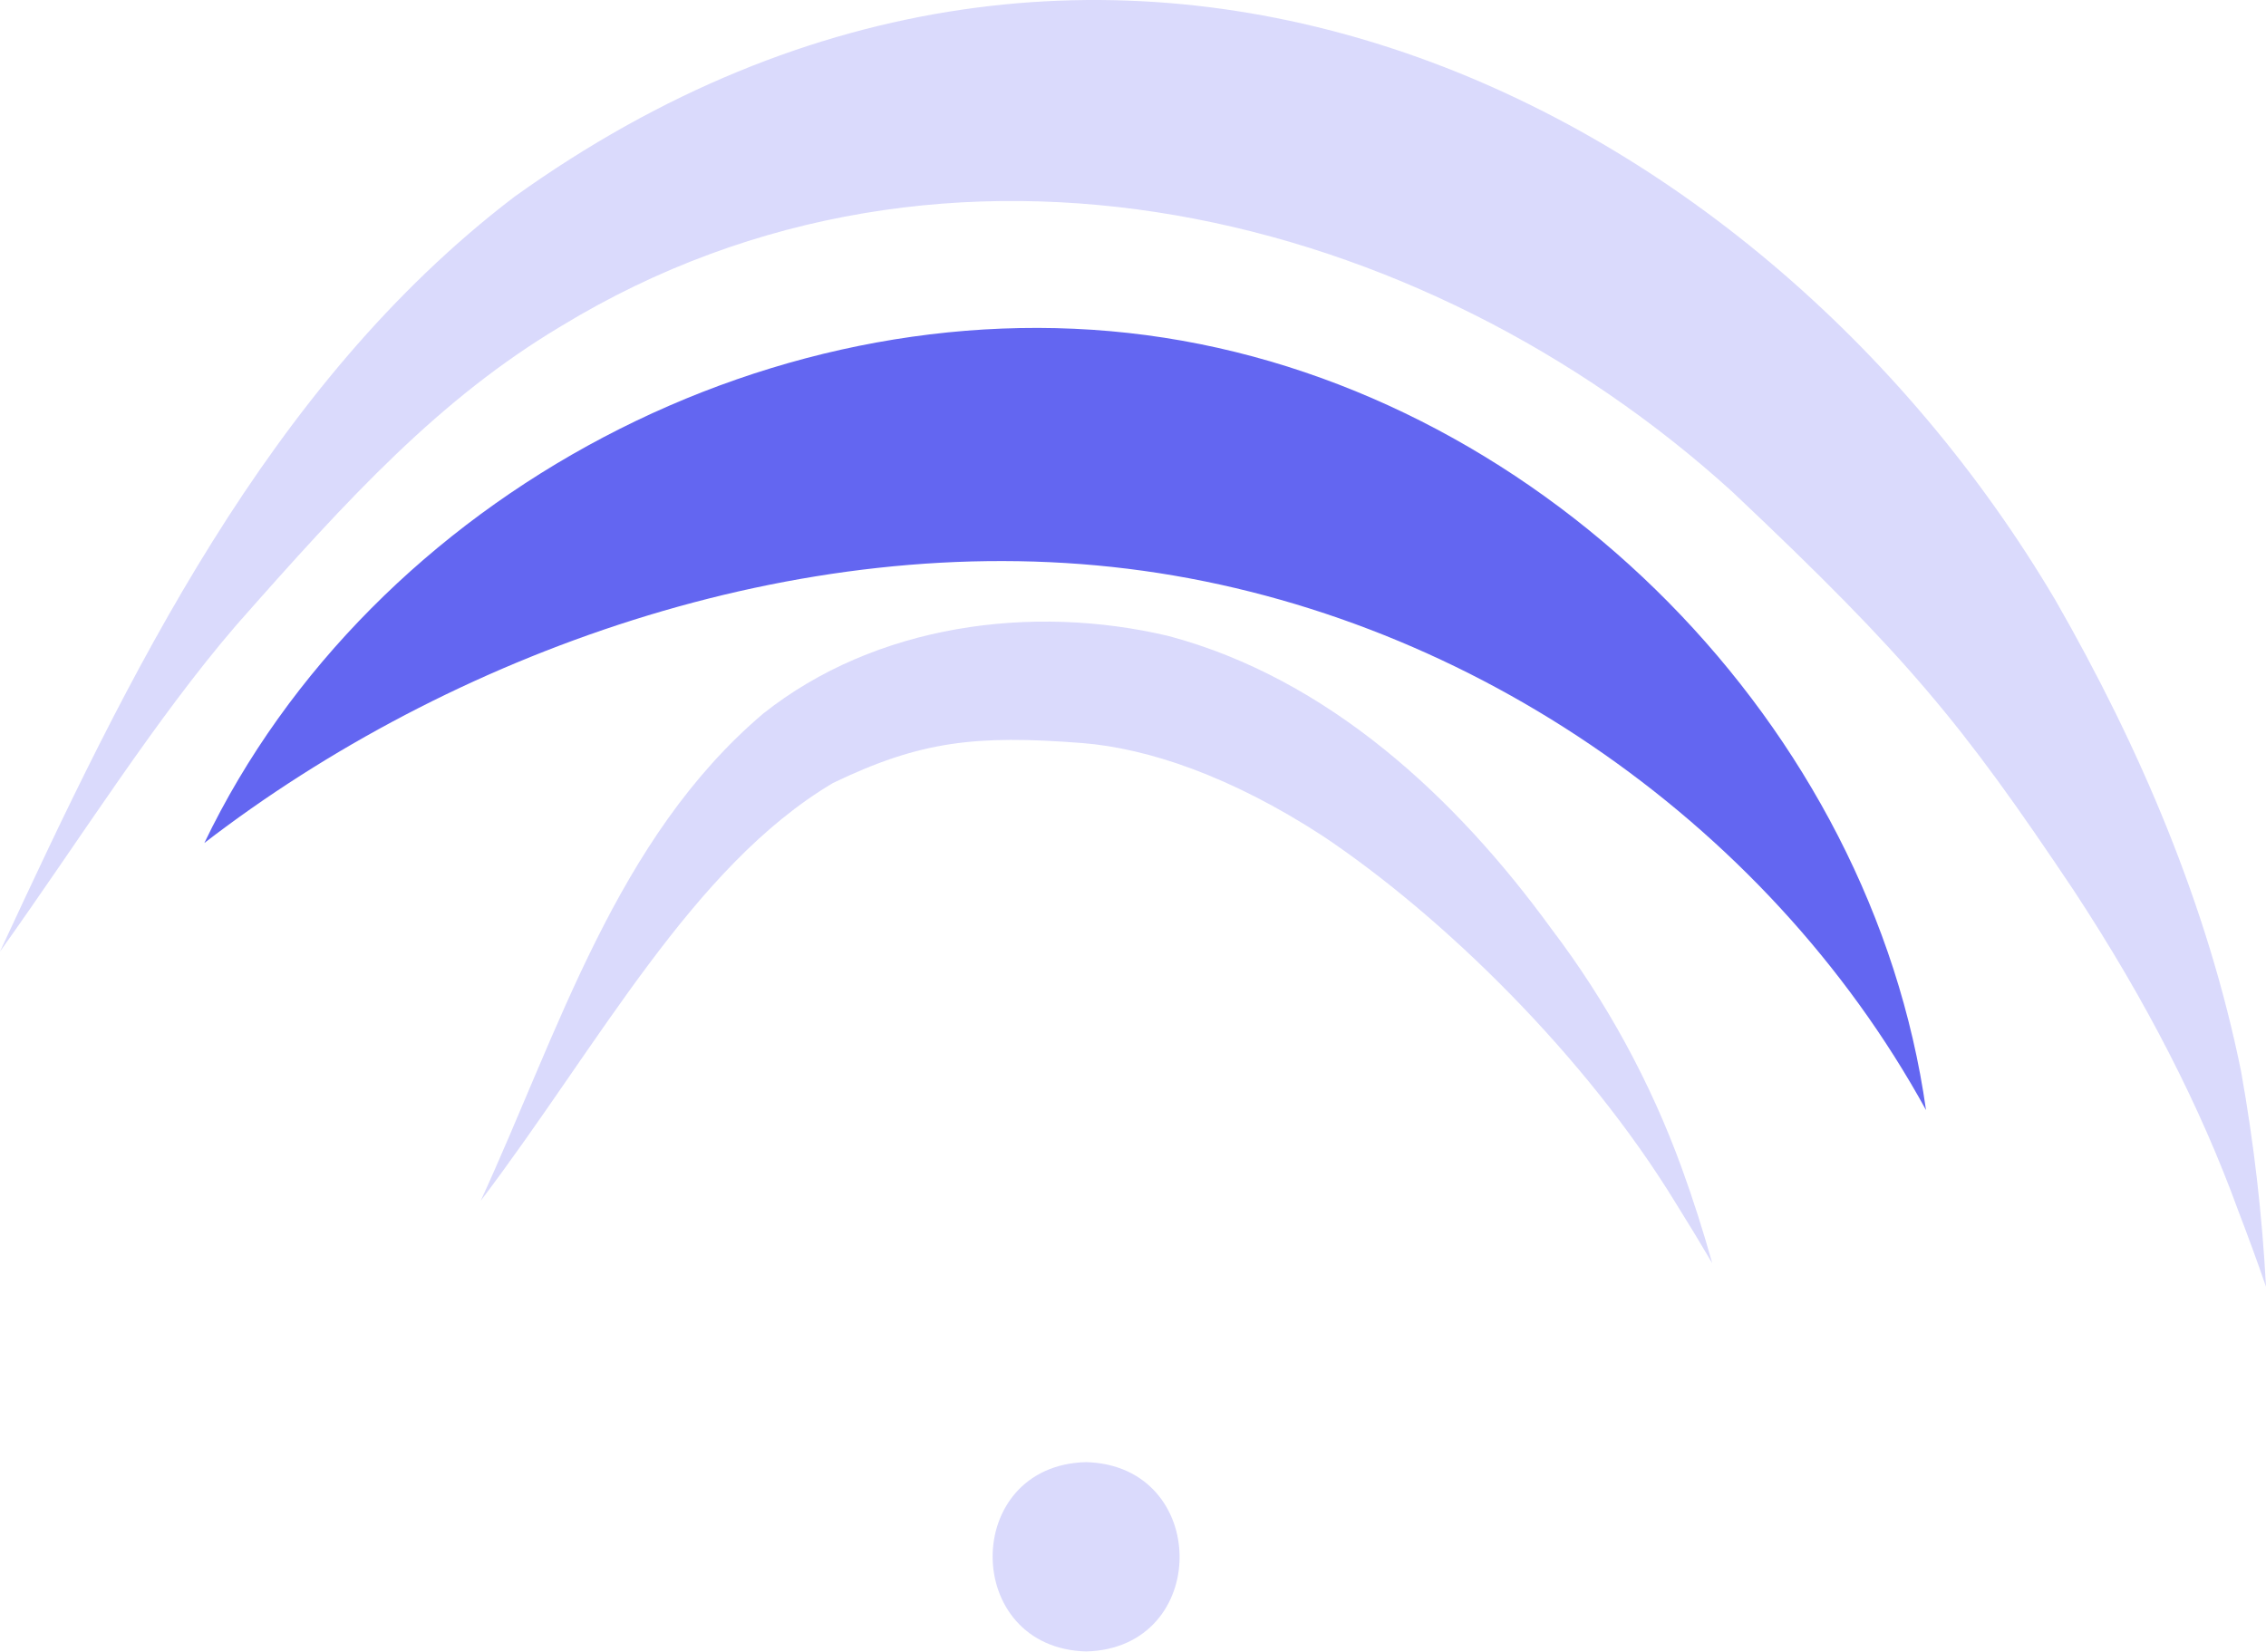
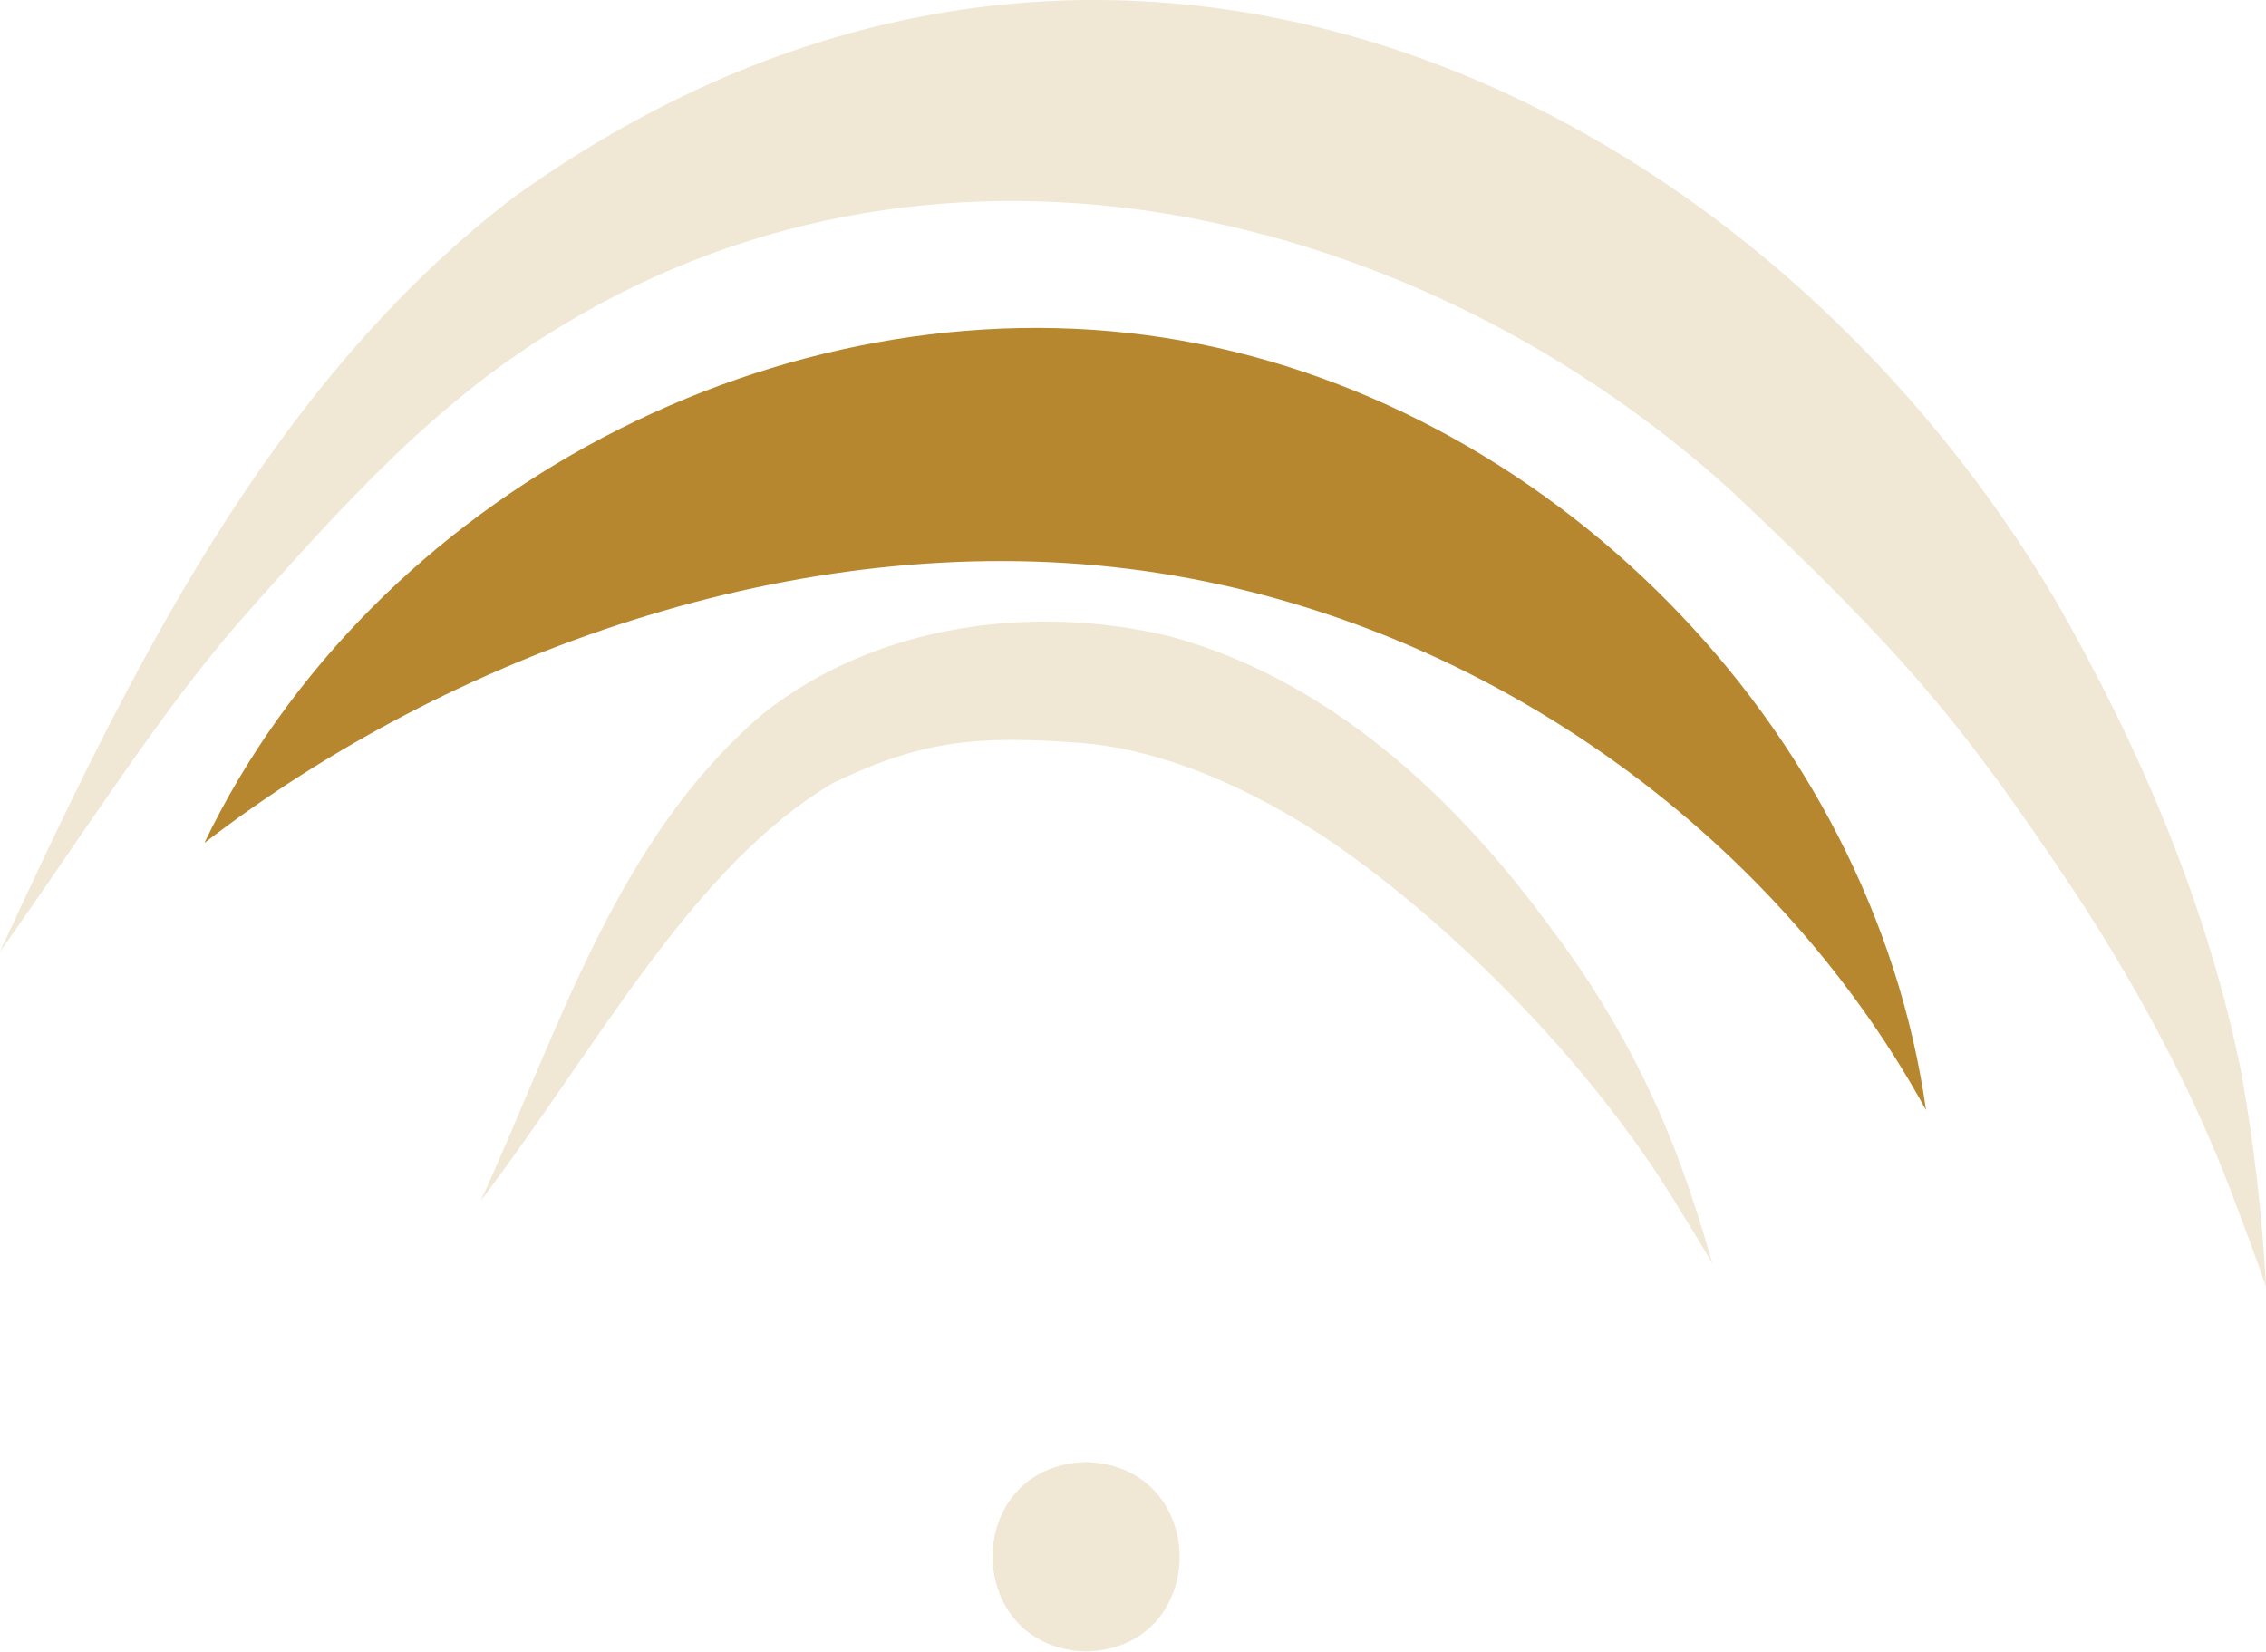
- <svg xmlns="http://www.w3.org/2000/svg" data-name="Layer 1" width="348.366" height="253.945" viewBox="0 0 348.366 253.945" fill="#dadafc">
+ <svg xmlns="http://www.w3.org/2000/svg" data-name="Layer 1" width="348.366" height="253.945" viewBox="0 0 348.366 253.945" fill="#f0e7d5">
  <path d="M592.792,547.86c-19.187.476-19.137,28.585,0,29.112C611.98,576.497,611.93,548.388,592.792,547.86Z" transform="translate(-425.8171 -323.0276)" />
  <path d="M684.346,502.593a139.781,139.781,0,0,0-20.064-36.793c-14.632-20.124-34.246-38.405-58.796-44.969-21.075-5.003-45.104-1.764-62.343,11.932-22.569,19.148-31.433,48.837-43.419,74.907,18.265-24.126,32.499-51.363,54.132-64.23,13.415-6.463,21.928-7.429,38.375-6.151,10.065.81,22.779,5.071,36.93,14.277,18.568,12.416,40.503,33.908,54.254,56.421q2.892,4.611,5.645,9.307C687.663,512.341,686.111,507.429,684.346,502.593Z" transform="translate(-425.8171 -323.0276)" />
  <path d="M770.364,487.841c-5.17-25.584-15.62-49.998-28.582-72.57-46.245-78.178-146.094-127.102-236.9-61.972-37.985,29.002-59.395,73.668-79.064,116.049,12.603-17.678,23.781-35.595,36.269-50.124,17.51-19.874,31.349-34.909,50.014-46.056,59.458-36.174,132.532-17.73,180.047,25.495,27.079,25.574,35.288,35.599,52.479,61.282,11.166,16.991,19.481,33.31,25.252,49.148,1.495,3.912,2.949,7.843,4.305,11.803A269.292,269.292,0,0,0,770.364,487.841Z" transform="translate(-425.8171 -323.0276)" />
-   <path d="M457.23,452.657c25.782-53.692,88.726-86.83,147.583-77.698s108.801,59.784,117.102,118.764C697.228,448.729,650.126,416.781,599.192,410.485S494.794,423.704,457.23,452.657Z" transform="translate(-425.8171 -323.0276)" fill="#6366f1" />
+   <path d="M457.23,452.657c25.782-53.692,88.726-86.83,147.583-77.698s108.801,59.784,117.102,118.764C697.228,448.729,650.126,416.781,599.192,410.485S494.794,423.704,457.23,452.657Z" transform="translate(-425.8171 -323.0276)" fill="#b78730" />
</svg>
